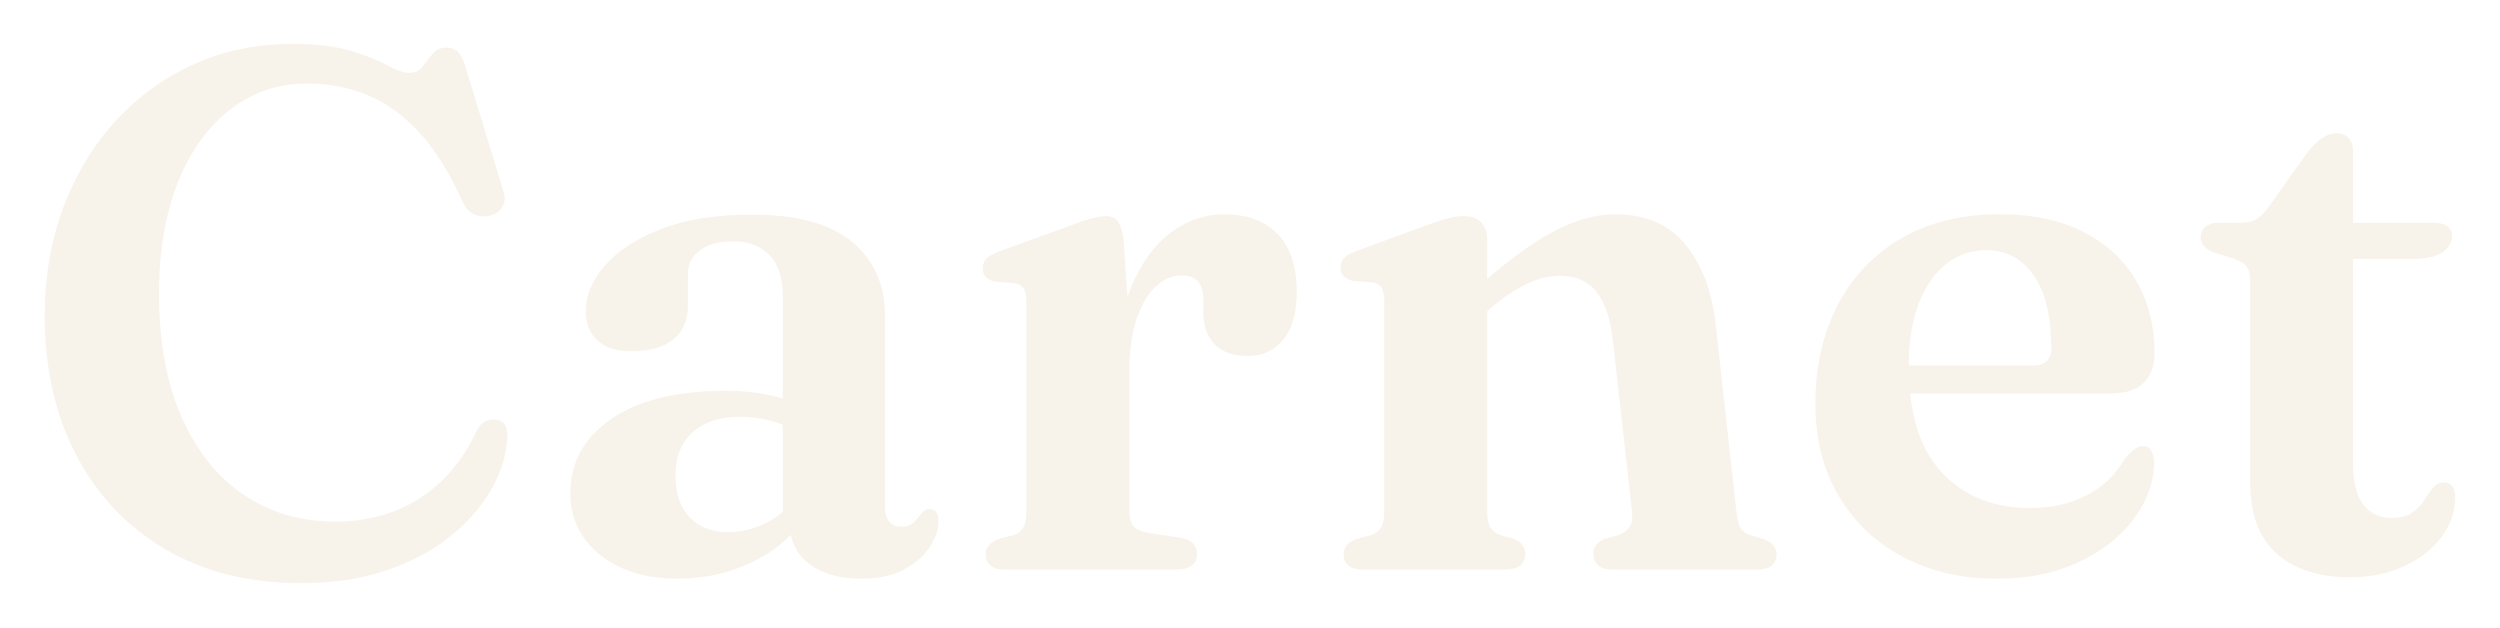
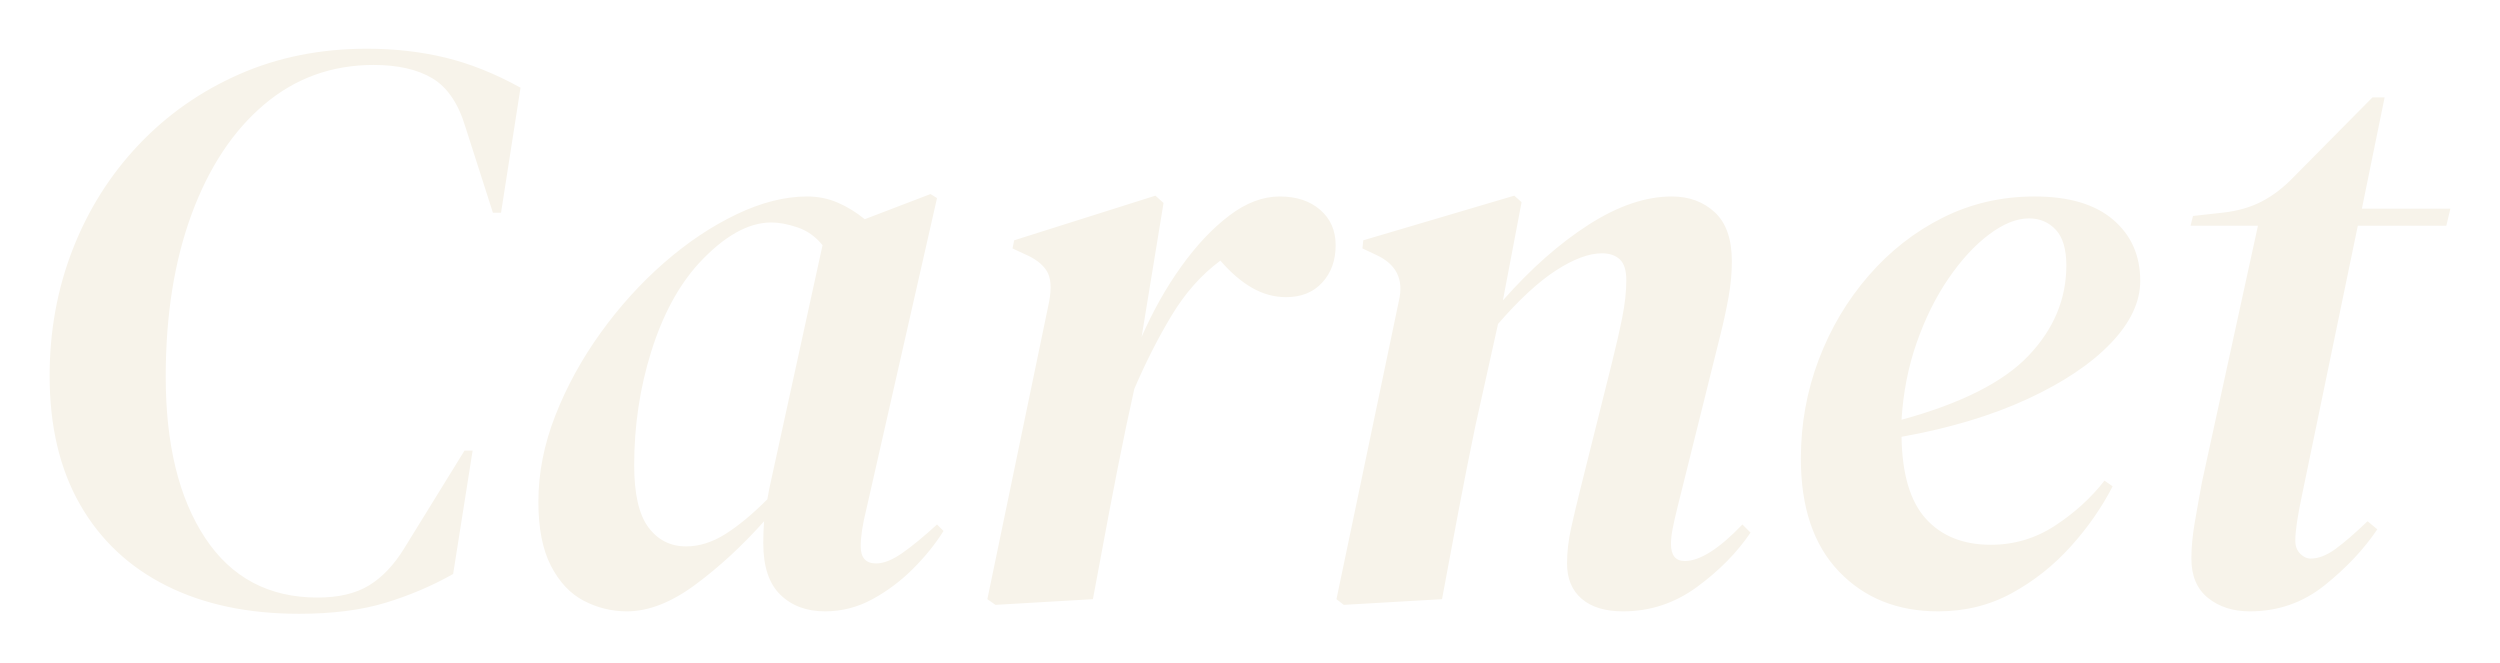
- <svg xmlns="http://www.w3.org/2000/svg" viewBox="-41.0 -1555.0 6821.0 1712.0" width="1200" height="301">
-   <path d="M1342 -369Q1341 -298 1302.5 -226.5Q1264 -155 1191.5 -95.0Q1119 -35 1015.5 1.0Q912 37 780 37Q564 37 407.0 -56.0Q250 -149 164.5 -313.5Q79 -478 79 -691Q79 -853 129.5 -988.0Q180 -1123 271.5 -1223.5Q363 -1324 486.0 -1379.5Q609 -1435 754 -1435Q854 -1435 917.0 -1415.5Q980 -1396 1016.0 -1376.0Q1052 -1356 1073 -1356Q1098 -1356 1111.0 -1373.5Q1124 -1391 1138.0 -1408.0Q1152 -1425 1177 -1425Q1195 -1425 1207.0 -1413.5Q1219 -1402 1227 -1375L1332 -1030Q1339 -1007 1327.5 -989.0Q1316 -971 1293 -966Q1269 -961 1250.0 -970.5Q1231 -980 1220 -1004Q1166 -1124 1100.5 -1194.5Q1035 -1265 959.0 -1296.0Q883 -1327 795 -1327Q706 -1327 632.0 -1286.5Q558 -1246 504.0 -1171.0Q450 -1096 420.5 -991.0Q391 -886 391 -755Q391 -554 453.5 -414.5Q516 -275 624.0 -203.0Q732 -131 871 -131Q1004 -131 1102.5 -194.5Q1201 -258 1256 -374Q1267 -397 1281.0 -404.5Q1295 -412 1312 -409Q1327 -407 1334.5 -396.5Q1342 -386 1342 -369ZM2113.0 -127V-148L2094.0 -152V-749Q2094.0 -819 2058.5 -857.5Q2023.0 -896 1958.0 -896Q1899.0 -896 1867.0 -871.0Q1835.0 -846 1835.0 -809V-721Q1835.0 -661 1795.0 -628.5Q1755.0 -596 1682.0 -596Q1620.0 -596 1588.0 -625.5Q1556.0 -655 1556.0 -706Q1556.0 -769 1608.0 -829.5Q1660.0 -890 1761.0 -929.5Q1862.0 -969 2010.0 -969Q2194.0 -969 2283.5 -894.5Q2373.0 -820 2373.0 -693V-173Q2373.0 -145 2384.5 -131.0Q2396.0 -117 2417.0 -117Q2439.0 -117 2450.0 -127.5Q2461.0 -138 2469.0 -149Q2474.0 -156 2480.0 -160.5Q2486.0 -165 2495.0 -165Q2507.0 -165 2513.0 -156.0Q2519.0 -147 2519.0 -132Q2519.0 -98 2495.5 -62.0Q2472.0 -26 2425.5 -0.5Q2379.0 25 2309.0 25Q2220.0 25 2166.5 -15.5Q2113.0 -56 2113.0 -127ZM1514.0 -209Q1514.0 -334 1625.5 -411.0Q1737.0 -488 1937.0 -488Q2002.0 -488 2054.5 -477.0Q2107.0 -466 2145.0 -447L2123.0 -383Q2089.0 -399 2053.5 -408.0Q2018.0 -417 1977.0 -417Q1894.0 -417 1847.5 -374.5Q1801.0 -332 1801.0 -257Q1801.0 -182 1840.5 -142.0Q1880.0 -102 1943.0 -102Q1997.0 -102 2046.5 -126.5Q2096.0 -151 2130.0 -195L2152.0 -138Q2097.0 -60 2004.5 -17.5Q1912.0 25 1808.0 25Q1677.0 25 1595.5 -40.0Q1514.0 -105 1514.0 -209ZM3005.0 -530Q3005.0 -675 3046.0 -773.0Q3087.0 -871 3154.0 -920.5Q3221.0 -970 3298.0 -970Q3393.0 -970 3445.0 -916.0Q3497.0 -862 3497.0 -761Q3497.0 -671 3460.0 -627.0Q3423.0 -583 3364.0 -583Q3304.0 -583 3273.0 -615.0Q3242.0 -647 3242.0 -704V-740Q3241.0 -772 3227.0 -787.5Q3213.0 -803 3181.0 -803Q3146.0 -803 3113.5 -774.0Q3081.0 -745 3060.5 -686.0Q3040.0 -627 3040.0 -535ZM3024.0 -901 3040.0 -674V-161Q3040.0 -132 3051.5 -118.5Q3063.0 -105 3093.0 -100L3179.0 -87Q3202.0 -83 3213.5 -72.0Q3225.0 -61 3225.0 -42Q3225.0 -22 3210.5 -11.0Q3196.0 0 3169.0 0H2702.0Q2674.0 0 2661.0 -11.0Q2648.0 -22 2648.0 -41Q2648.0 -56 2657.0 -66.5Q2666.0 -77 2685.0 -84L2724.0 -94Q2742.0 -100 2750.5 -114.5Q2759.0 -129 2759.0 -160V-731Q2759.0 -757 2751.5 -768.0Q2744.0 -779 2727.0 -782L2674.0 -786Q2656.0 -790 2648.0 -799.0Q2640.0 -808 2640.0 -822Q2640.0 -839 2650.0 -849.0Q2660.0 -859 2686.0 -869L2868.0 -935Q2917.0 -954 2940.0 -959.5Q2963.0 -965 2976.0 -965Q2998.0 -965 3009.0 -950.5Q3020.0 -936 3024.0 -901ZM4017.0 -902V-160Q4017.0 -129 4026.0 -115.0Q4035.0 -101 4053.0 -94L4089.0 -84Q4121.0 -71 4121.0 -44Q4121.0 0 4065.0 0H3679.0Q3651.0 0 3638.0 -11.0Q3625.0 -22 3625.0 -41Q3625.0 -56 3633.5 -66.5Q3642.0 -77 3661.0 -84L3701.0 -94Q3719.0 -101 3727.5 -115.0Q3736.0 -129 3736.0 -160V-733Q3736.0 -759 3728.5 -770.0Q3721.0 -781 3704.0 -784L3651.0 -788Q3633.0 -792 3625.0 -801.0Q3617.0 -810 3617.0 -824Q3617.0 -841 3626.5 -851.0Q3636.0 -861 3663.0 -871L3849.0 -939Q3887.0 -953 3910.0 -959.0Q3933.0 -965 3954.0 -965Q3985.0 -965 4001.0 -947.5Q4017.0 -930 4017.0 -902ZM3987.0 -679 3941.0 -726 3980.0 -761Q4106.0 -874 4196.0 -922.0Q4286.0 -970 4367.0 -970Q4490.0 -970 4558.0 -887.5Q4626.0 -805 4641.0 -668L4697.0 -163Q4700.0 -130 4708.0 -115.0Q4716.0 -100 4735.0 -94L4770.0 -84Q4789.0 -77 4798.0 -66.5Q4807.0 -56 4807.0 -41Q4807.0 -22 4794.0 -11.0Q4781.0 0 4752.0 0H4362.0Q4307.0 0 4307.0 -44Q4307.0 -71 4338.0 -84L4376.0 -94Q4395.0 -101 4405.5 -116.0Q4416.0 -131 4412.0 -163L4360.0 -627Q4350.0 -714 4315.5 -758.0Q4281.0 -802 4214.0 -802Q4172.0 -802 4125.5 -780.0Q4079.0 -758 4027.0 -714ZM5839.0 -591Q5839.0 -538 5809.0 -509.5Q5779.0 -481 5721.0 -481H5097.0V-557H5506.0Q5557.0 -557 5557.0 -603Q5557.0 -735 5509.0 -803.5Q5461.0 -872 5380.0 -872Q5318.0 -872 5270.0 -834.0Q5222.0 -796 5195.0 -725.5Q5168.0 -655 5168.0 -555Q5168.0 -362 5258.5 -265.0Q5349.0 -168 5500.0 -168Q5588.0 -168 5654.5 -203.0Q5721.0 -238 5758.0 -303Q5776.0 -323 5786.5 -330.0Q5797.0 -337 5808.0 -337Q5824.0 -337 5831.0 -322.5Q5838.0 -308 5838.0 -288Q5834.0 -204 5778.0 -132.5Q5722.0 -61 5627.0 -18.0Q5532.0 25 5409.0 25Q5264.0 25 5152.0 -34.5Q5040.0 -94 4976.5 -201.5Q4913.0 -309 4913.0 -453Q4913.0 -604 4973.5 -721.0Q5034.0 -838 5147.0 -904.0Q5260.0 -970 5417.0 -970Q5551.0 -970 5645.5 -921.5Q5740.0 -873 5789.5 -787.5Q5839.0 -702 5839.0 -591ZM6055.0 -849 6009.0 -863Q5985.0 -871 5975.0 -881.5Q5965.0 -892 5965.0 -906Q5965.0 -926 5978.5 -936.5Q5992.0 -947 6015.0 -947H6076.0Q6100.0 -947 6116.0 -956.0Q6132.0 -965 6149.0 -988L6258.0 -1141Q6279.0 -1167 6298.0 -1179.0Q6317.0 -1191 6336.0 -1191Q6357.0 -1191 6369.0 -1178.0Q6381.0 -1165 6381.0 -1140V-285Q6381.0 -215 6408.5 -178.0Q6436.0 -141 6485.0 -141Q6522.0 -141 6542.5 -155.5Q6563.0 -170 6575.0 -189.0Q6587.0 -208 6598.5 -222.5Q6610.0 -237 6628.0 -238Q6643.0 -238 6651.5 -228.0Q6660.0 -218 6660.0 -195Q6659.0 -138 6622.5 -89.0Q6586.0 -40 6521.0 -9.5Q6456.0 21 6373.0 21Q6245.0 21 6172.5 -43.5Q6100.0 -108 6100.0 -238V-790Q6100.0 -816 6089.5 -828.5Q6079.0 -841 6055.0 -849ZM6270.0 -848V-947H6601.0Q6624.0 -947 6637.5 -937.5Q6651.0 -928 6651.0 -910Q6651.0 -884 6625.0 -866.0Q6599.0 -848 6541.0 -848Z" fill="#F7F3EA" />
+ <svg xmlns="http://www.w3.org/2000/svg" viewBox="-12.0 -738.0 3077.0 816.0" width="1200" height="318">
+   <path d="M355 18Q261 18 192.0 -16.5Q123 -51 85.5 -116.5Q48 -182 48 -275Q48 -358 76.5 -431.0Q105 -504 157.5 -559.5Q210 -615 281.5 -646.5Q353 -678 439 -678Q490 -678 535.5 -667.0Q581 -656 628 -630L604 -476H594L560 -582Q547 -625 519.5 -641.5Q492 -658 447 -658Q370 -658 312.5 -609.5Q255 -561 223.0 -474.5Q191 -388 191 -274Q191 -149 239.5 -75.5Q288 -2 378 -2Q417 -2 441.5 -17.0Q466 -32 485 -63L559 -183H569L545 -31Q506 -9 461.5 4.5Q417 18 355 18ZM759 15Q731 15 706.0 2.0Q681 -11 665.5 -41.0Q650 -71 650 -120Q650 -173 671.0 -226.5Q692 -280 727.0 -328.5Q762 -377 805.0 -414.5Q848 -452 894.0 -474.0Q940 -496 981 -496Q1001 -496 1018.5 -488.5Q1036 -481 1052 -468L1133 -499L1141 -494L1054 -111Q1047 -83 1047 -65Q1047 -44 1066 -44Q1080 -44 1098.5 -57.0Q1117 -70 1141 -92L1149 -84Q1134 -60 1111.5 -37.5Q1089 -15 1061.5 0.0Q1034 15 1003 15Q969 15 948.0 -5.5Q927 -26 927 -69Q927 -83 928 -96Q888 -51 843.5 -18.0Q799 15 759 15ZM768 -165Q768 -112 785.5 -88.5Q803 -65 832 -65Q856 -65 880.0 -80.0Q904 -95 932 -123Q934 -135 937 -148L1000 -436Q987 -452 969.0 -458.0Q951 -464 937 -464Q894 -464 847 -413Q810 -372 789.0 -305.0Q768 -238 768 -165ZM1213 7 1203 0 1279 -366Q1284 -392 1276.0 -404.5Q1268 -417 1249 -425L1234 -432L1236 -442L1410 -497L1420 -488L1393 -323Q1414 -371 1442.0 -410.0Q1470 -449 1501.0 -472.5Q1532 -496 1563 -496Q1594 -496 1613.0 -479.5Q1632 -463 1632 -436Q1632 -408 1615.5 -390.0Q1599 -372 1571 -372Q1549 -372 1529.0 -383.5Q1509 -395 1490 -417Q1455 -391 1430.0 -349.5Q1405 -308 1384 -259L1374 -213Q1363 -160 1353.0 -107.0Q1343 -54 1333 0ZM1642 7 1633 0 1710 -368Q1719 -407 1682 -424L1665 -432L1666 -442L1852 -497L1861 -489L1838 -368Q1890 -427 1944.0 -461.5Q1998 -496 2046 -496Q2078 -496 2099.0 -476.5Q2120 -457 2120 -416Q2120 -395 2116.0 -372.5Q2112 -350 2106 -326L2053 -113Q2049 -97 2047.0 -86.5Q2045 -76 2045 -68Q2045 -47 2062 -47Q2090 -47 2133 -92L2143 -82Q2118 -45 2077.0 -15.0Q2036 15 1986 15Q1953 15 1935.0 -0.5Q1917 -16 1917 -44Q1917 -65 1922.0 -87.5Q1927 -110 1933 -134L1972 -290Q1980 -322 1985.0 -347.0Q1990 -372 1990 -393Q1990 -411 1982.0 -418.5Q1974 -426 1960 -426Q1936 -426 1903.5 -405.0Q1871 -384 1832 -339L1804 -213Q1793 -160 1783.0 -107.0Q1773 -54 1763 0ZM2374 15Q2299 15 2252.0 -34.0Q2205 -83 2205 -173Q2205 -237 2227.0 -295.0Q2249 -353 2288.5 -398.5Q2328 -444 2380.0 -470.0Q2432 -496 2493 -496Q2556 -496 2589.5 -467.5Q2623 -439 2623 -392Q2623 -353 2586.5 -315.0Q2550 -277 2484.0 -246.5Q2418 -216 2329 -200Q2330 -131 2359.0 -99.0Q2388 -67 2439 -67Q2482 -67 2518.0 -90.5Q2554 -114 2579 -146L2589 -139Q2569 -100 2537.5 -65.0Q2506 -30 2465.0 -7.5Q2424 15 2374 15ZM2486 -469Q2463 -469 2436.5 -449.0Q2410 -429 2386.5 -394.5Q2363 -360 2347.5 -315.5Q2332 -271 2329 -221Q2439 -251 2485.5 -300.0Q2532 -349 2532 -411Q2532 -441 2519.0 -455.0Q2506 -469 2486 -469ZM2758 15Q2727 15 2706.5 -1.5Q2686 -18 2686 -50Q2686 -70 2690.0 -93.5Q2694 -117 2699 -144L2768 -460H2685L2688 -472L2724 -476Q2752 -479 2773.0 -490.0Q2794 -501 2813 -521L2909 -618H2924L2896 -481H3005L3000 -460H2891L2822 -127Q2818 -108 2816.0 -94.5Q2814 -81 2814 -72Q2814 -62 2820.0 -56.0Q2826 -50 2833 -50Q2847 -50 2863.0 -61.5Q2879 -73 2903 -96L2915 -86Q2890 -49 2850.0 -17.0Q2810 15 2758 15Z" fill="#F7F3EA" />
</svg>
